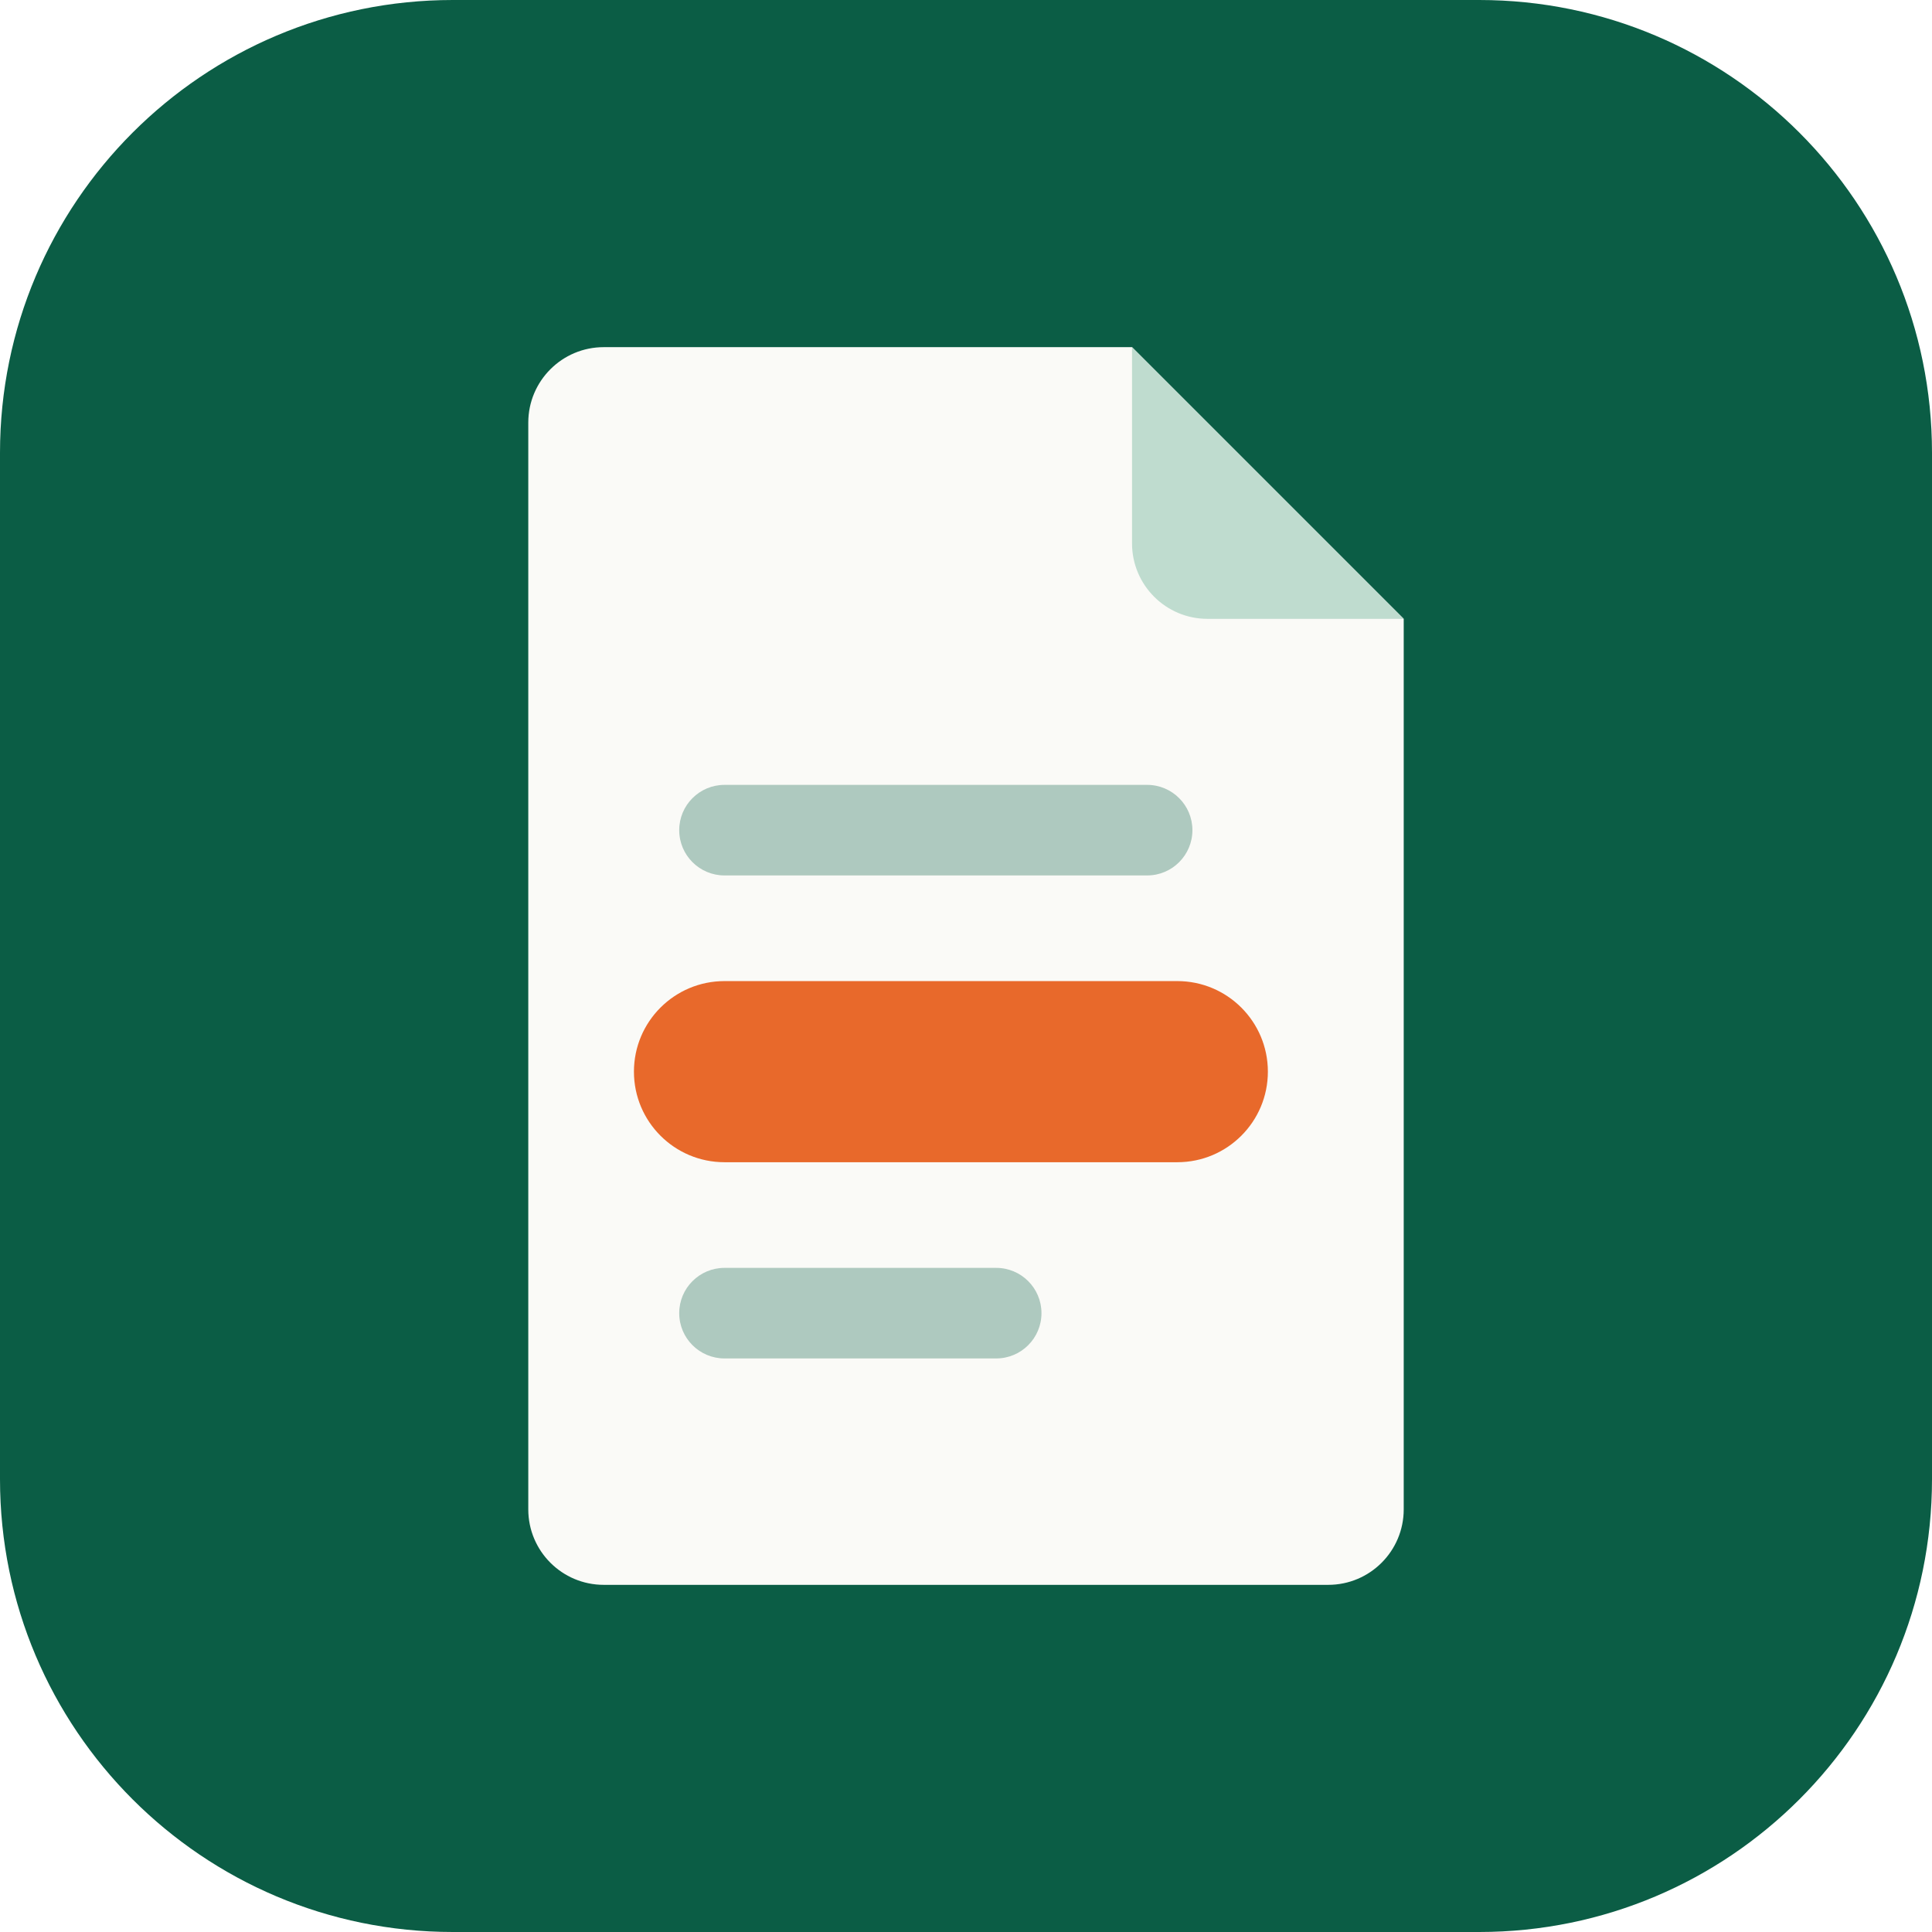
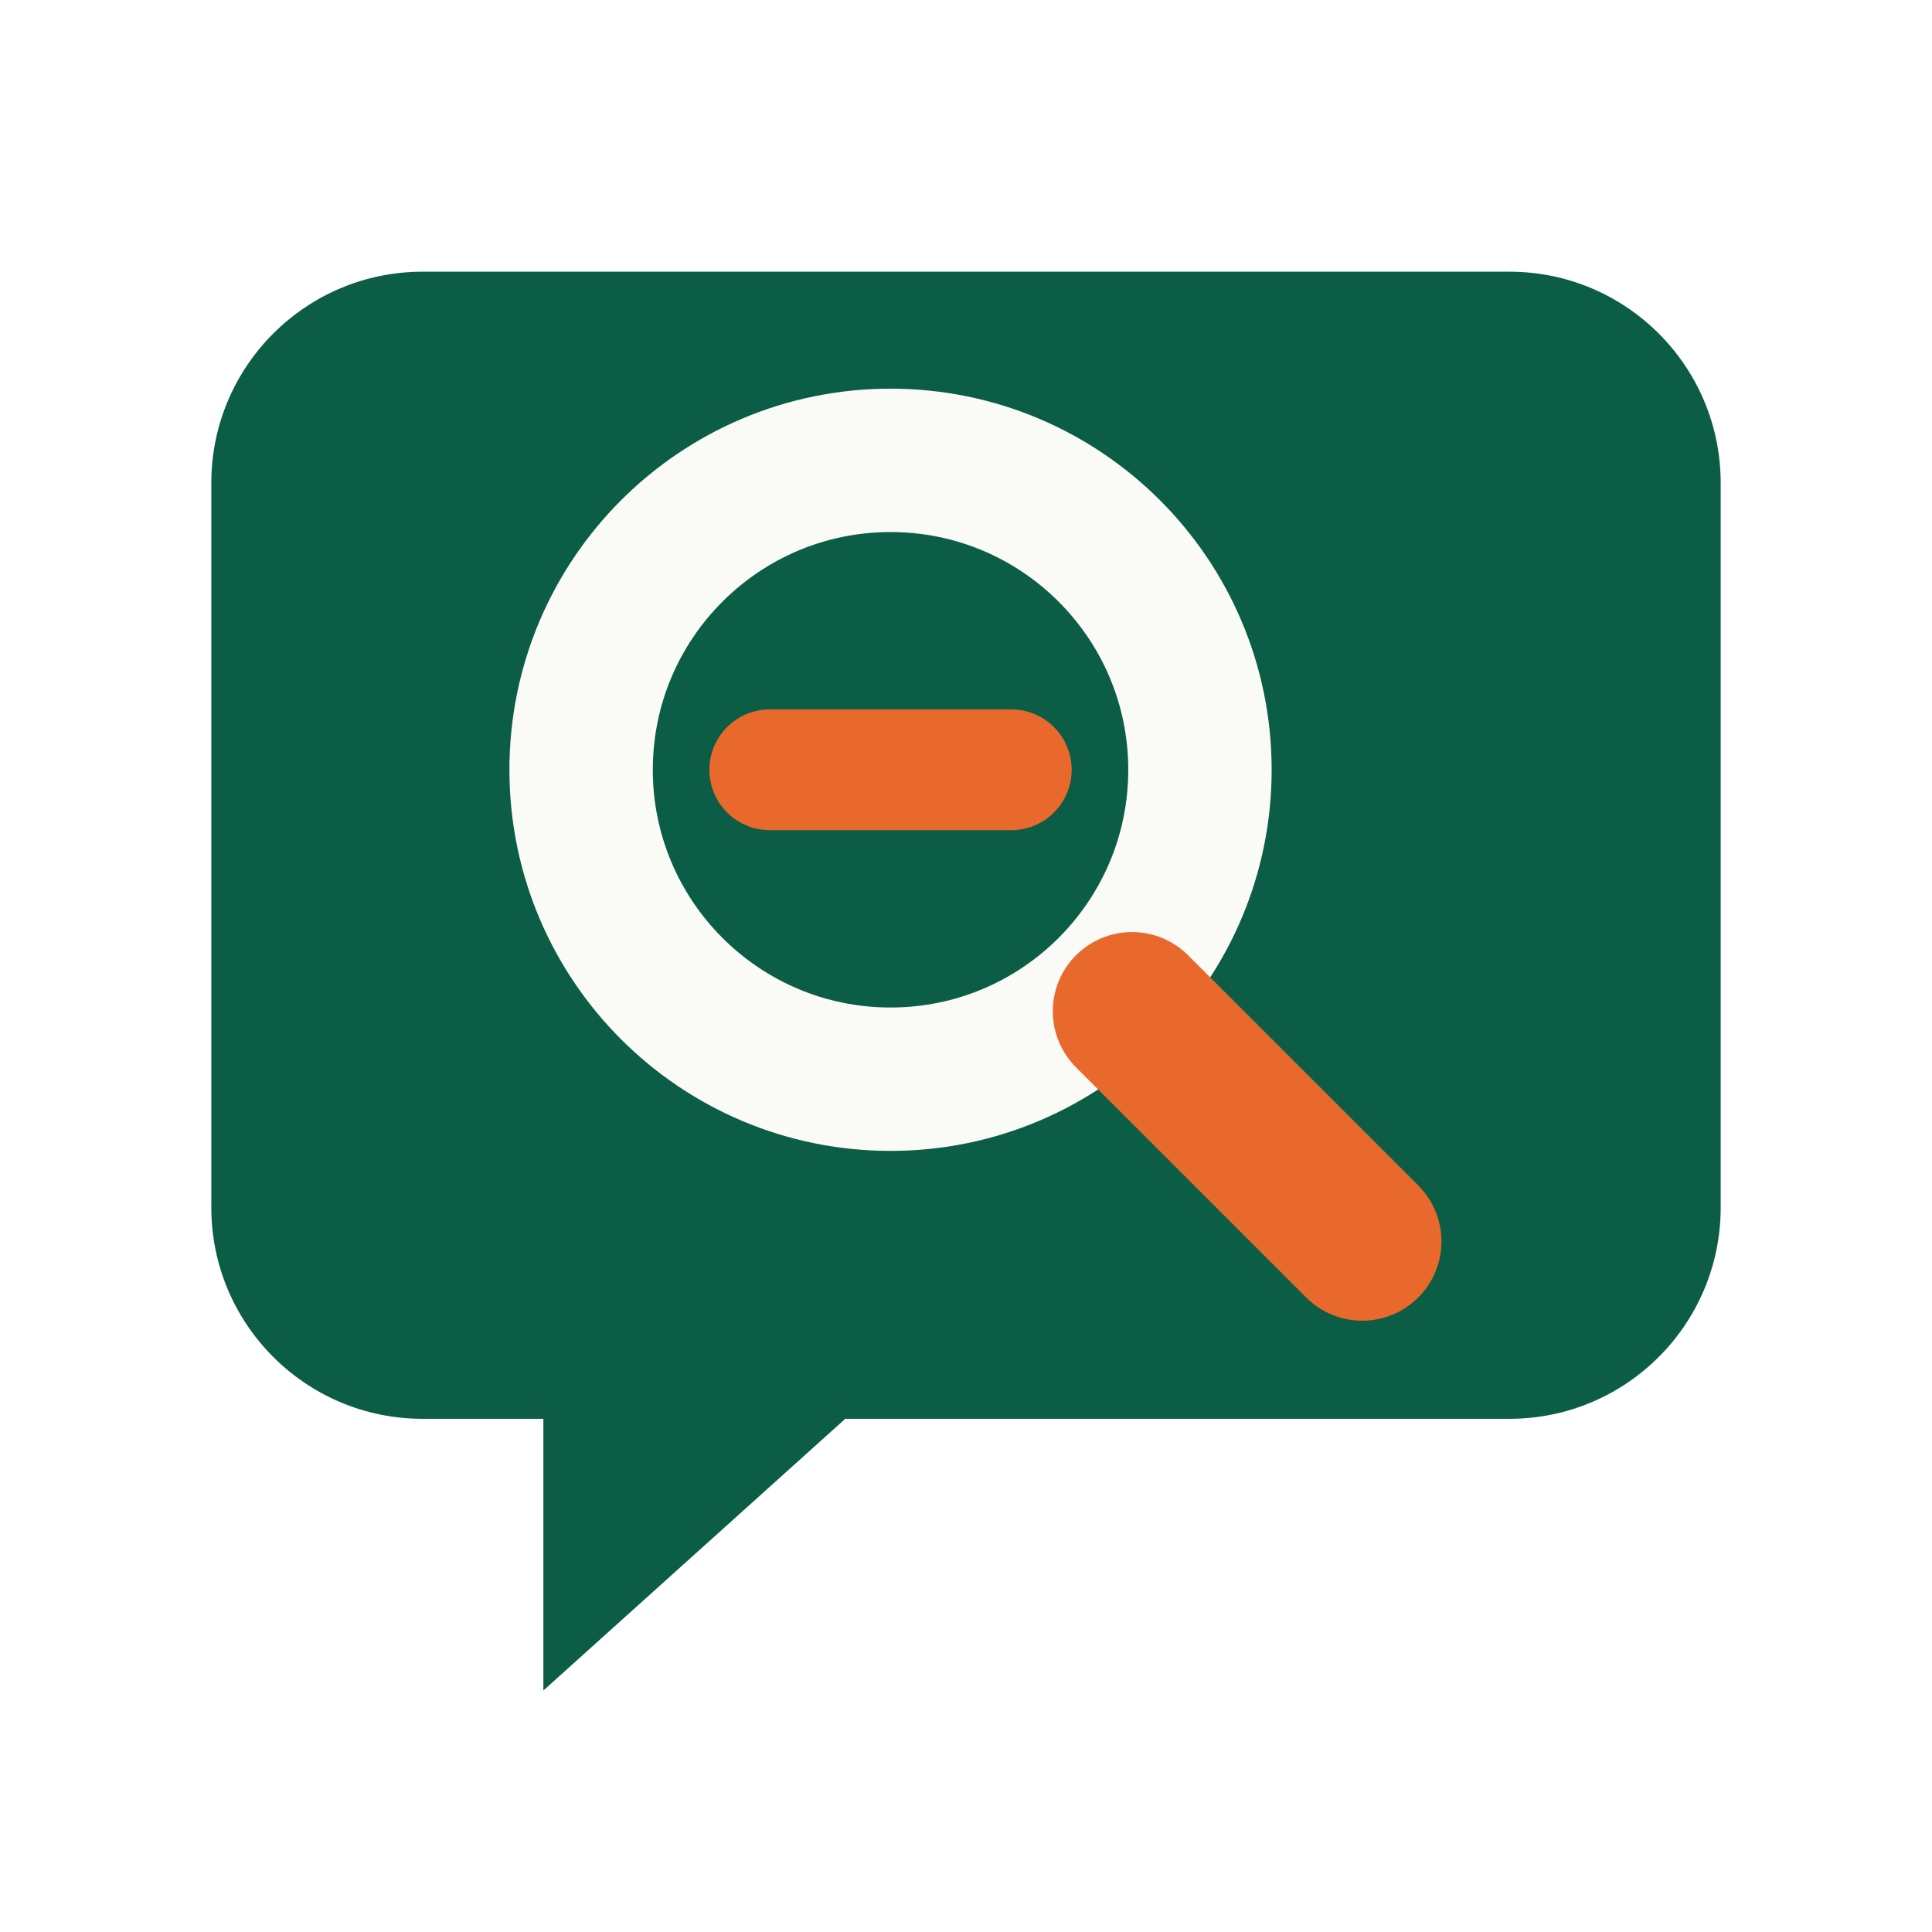
<svg xmlns="http://www.w3.org/2000/svg" viewBox="0 0 64 64" width="64" height="64" role="img" aria-label="DocMind">
-   <rect width="64" height="64" rx="15" fill="#0B5D45" />
-   <path d="M20 11.5h17.5l9 9V50a2.5 2.5 0 0 1-2.5 2.5H20a2.5 2.5 0 0 1-2.5-2.5V14a2.5 2.5 0 0 1 2.5-2.5z" fill="#FAFAF7" />
-   <path d="M37.5 11.5v6.5a2.5 2.5 0 0 0 2.5 2.5h6.5z" fill="#BFDCCF" />
-   <rect x="22.5" y="26" width="17" height="3" rx="1.5" fill="#0B5D45" opacity="0.32" />
-   <rect x="21" y="32.5" width="21" height="6" rx="3" fill="#E8692B" />
-   <rect x="22.5" y="42" width="12" height="3" rx="1.5" fill="#0B5D45" opacity="0.32" />
+   <path d="M14 9h36a7 7 0 0 1 7 7v24a7 7 0 0 1-7 7H28l-10 9v-9h-4a7 7 0 0 1-7-7V16a7 7 0 0 1 7-7z" fill="#0B5D45" />
+   <g transform="translate(17 13) scale(1.25)">
+     <circle cx="10" cy="10" r="8.2" fill="none" stroke="#FAFAF7" stroke-width="3.8" />
+     <rect x="5.2" y="8.4" width="9.6" height="3.2" rx="1.6" fill="#E8692B" />
+     <path d="M16.4 16.4 22.5 22.5" stroke="#E8692B" stroke-width="4.2" stroke-linecap="round" />
+   </g>
</svg>
